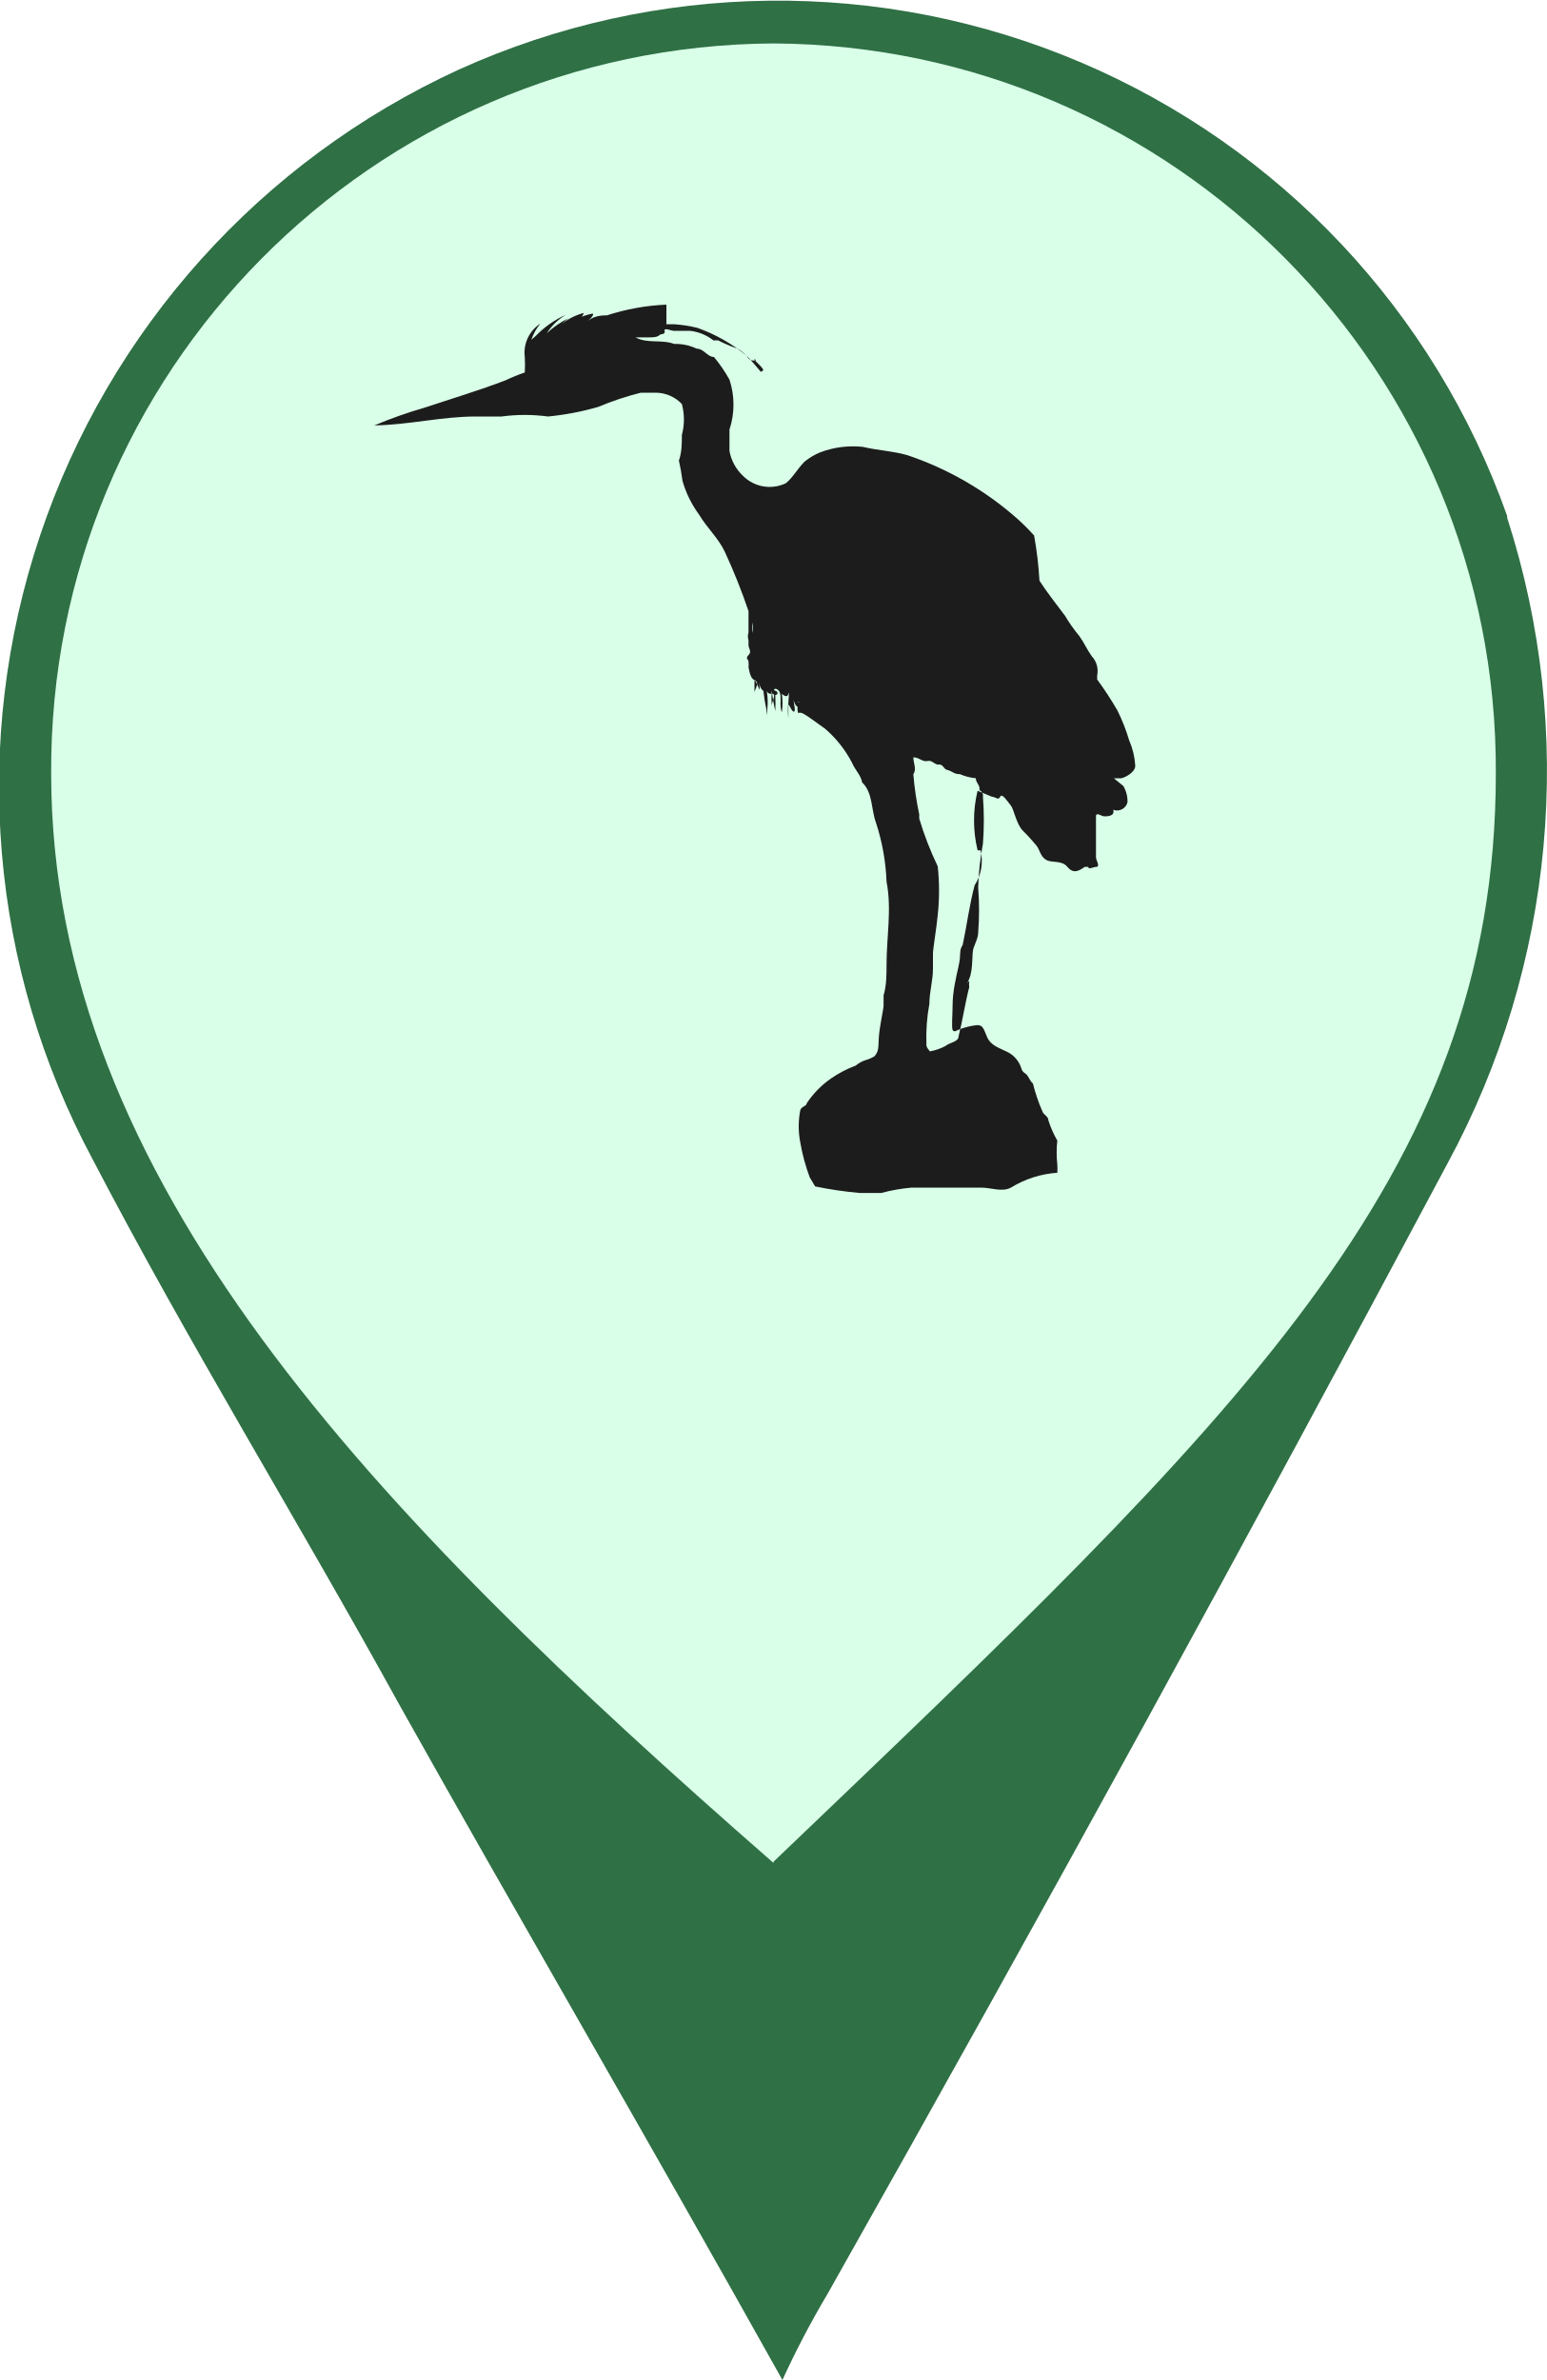
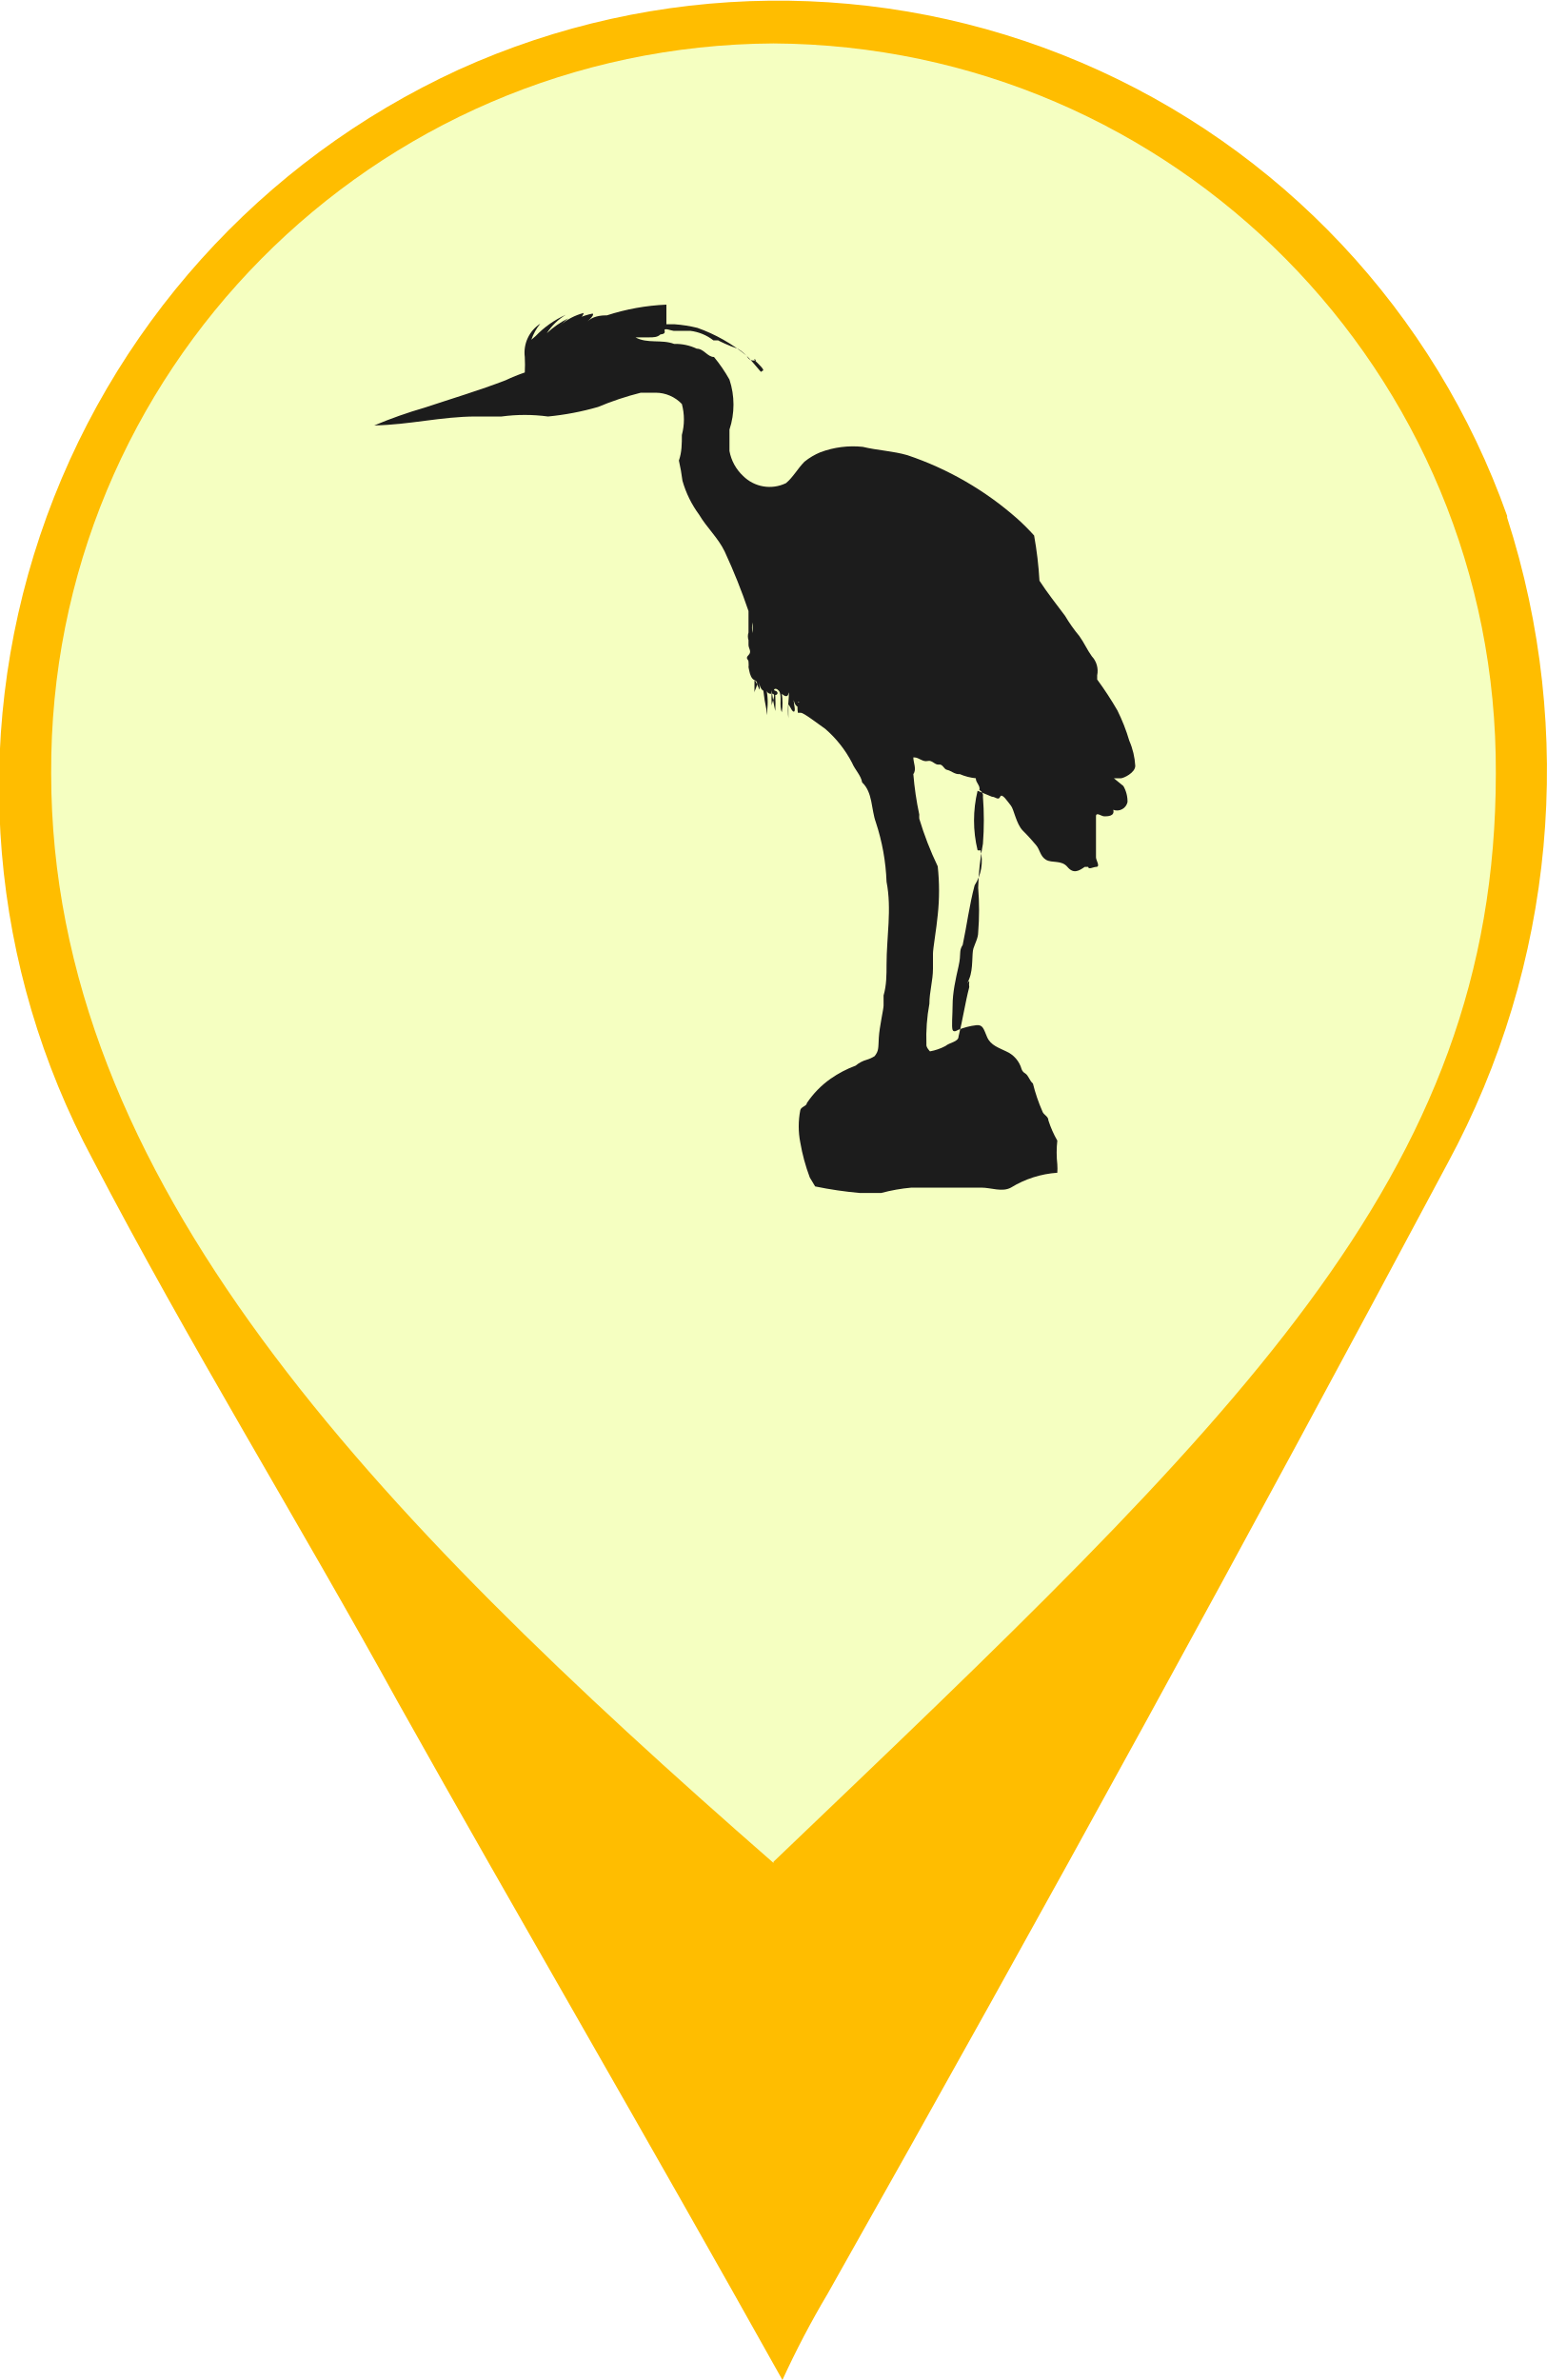
<svg xmlns="http://www.w3.org/2000/svg" viewBox="0 0 26 40">
-   <path fill="#2F7045" fill-rule="evenodd" d="M25.33 8.67a13 13 0 0 0-17.62-7.5 13.26 13.26 0 0 0-6.15 18.32C3.17 22.58 5 25.54 6.7 28.63c2 3.57 4.12 7.2 6.45 11.37a15.29 15.29 0 0 1 .76-1.45c3.77-6.68 7-12.59 10.42-19a13.86 13.86 0 0 0 1-10.85z" />
-   <path fill="#D9FFE8" fill-rule="evenodd" d="M13 31.31C6.26 25.42.86 19.82.86 13A12.21 12.21 0 0 1 13 .73 12.21 12.21 0 0 1 25.14 13c0 6.8-4.36 10.85-12.14 18.29z" />
+   <path fill="#FFBD00" fill-rule="evenodd" d="M25.33,8.67A13,13,0,0,0,7.71,1.17,13.26,13.26,0,0,0,1.56,19.49C3.17,22.58,5,25.54,6.7,28.63c2,3.57,4.12,7.2,6.45,11.37a15.29,15.29,0,0,1,.76-1.45c3.77-6.68,7-12.59,10.42-19a13.86,13.86,0,0,0,1-10.85Z" />
+   <path fill="#F5FFC1" fill-rule="evenodd" d="M13,31.31h0C6.26,25.42.86,19.82.86,13A12.21,12.21,0,0,1,13,.73,12.21,12.21,0,0,1,25.14,13c0,6.8-4.36,10.85-12.14,18.29Z" />
  <path fill="#1c1c1c" d="M11.2 5.12a3.75 3.75 0 0 0-1 .18s.05 0 0 0-.2 0-.3.08.11-.08.06-.11a1.21 1.21 0 0 0-.25.08s.08 0 .1-.09a1 1 0 0 0-.4.21l.14-.12a1.54 1.54 0 0 0-.36.25 1 1 0 0 1 .32-.31 1.63 1.63 0 0 0-.51.36l-.07.06a.89.89 0 0 1 .15-.27.58.58 0 0 0-.26.56 2.38 2.38 0 0 1 0 .26 3.05 3.05 0 0 0-.32.13c-.44.17-.91.31-1.36.46a7.76 7.76 0 0 0-.85.3C6.88 7.14 7.42 7 8 7h.43a2.92 2.92 0 0 1 .78 0 4.62 4.62 0 0 0 .84-.16 5.07 5.07 0 0 1 .72-.24h.07c.02 0 0 0 0 0h.18a.61.61 0 0 1 .44.19 1 1 0 0 1 0 .52c0 .14 0 .29-.05.43a3.43 3.43 0 0 1 .06.34 1.78 1.78 0 0 0 .28.57c.13.22.32.39.43.62a10.12 10.12 0 0 1 .4 1v.36a.21.21 0 0 0 0 .13v.08c0 .06.06.11 0 .17s0 .07 0 .11a.75.75 0 0 1 0 .15v-.1c0-.03 0 .22.1.26s0 .16 0 .21v-.19c0-.06.06.09.08.13s0-.07 0-.1 0 .09.07.13a2.87 2.87 0 0 0 .05.31v-.26-.11.47a1.09 1.09 0 0 0 0-.44s0 .09.09.08 0 .14 0 .2a2.17 2.17 0 0 1 0-.26s0-.08 0 0a3.17 3.17 0 0 0 .06.35 2.43 2.43 0 0 0 0-.27c.05 0 .05-.06 0-.07s0-.07.06 0 0 .25.05.36a1.08 1.08 0 0 0 0-.31s.09.09.11 0 0 .15 0 .15a1.15 1.15 0 0 0 0 .26v-.21c0-.07.05.1.09.1s0-.13 0-.18 0 .07.07.1 0-.06 0-.08.05 0 0 0a.57.57 0 0 0 0 .18h.05c.05 0 .28.18.41.27a1.93 1.93 0 0 1 .45.57c.05.12.15.21.17.33.18.17.15.45.23.67a3.61 3.61 0 0 1 .18 1c.09.46 0 .93 0 1.39 0 .17 0 .35-.05.52v.17c0 .06-.07.36-.08.54s0 .22-.07.31a.52.52 0 0 1-.13.06.5.5 0 0 0-.19.1 1.86 1.86 0 0 0-.42.22 1.56 1.56 0 0 0-.4.41c0 .05-.1.06-.11.12a1.41 1.41 0 0 0 0 .54 3.23 3.23 0 0 0 .16.59l.09.15a6.46 6.46 0 0 0 .75.11h.36a3 3 0 0 1 .51-.09h1.17c.17 0 .35.08.5 0a1.71 1.71 0 0 1 .78-.25 1 1 0 0 0 0-.14 1.81 1.81 0 0 1 0-.4 1.75 1.75 0 0 1-.15-.34c0-.07-.08-.09-.1-.15a2.9 2.9 0 0 1-.16-.47c-.06-.05-.07-.13-.13-.17a.13.13 0 0 1-.06-.07.46.46 0 0 0-.26-.3c-.12-.06-.26-.1-.32-.24s-.07-.21-.18-.2a1.18 1.18 0 0 0-.31.08s-.07.05-.09 0 0-.27 0-.41c0-.22.05-.44.1-.66s0-.25.07-.36c.07-.33.11-.66.2-1a.76.76 0 0 0 .1-.59.1.1 0 0 1-.05 0 2.12 2.12 0 0 1 0-1l.24.1c.06 0 .11.07.14 0s.13.09.18.15.09.31.2.42.15.16.22.24.07.19.17.25.26 0 .36.12.19.07.29 0h.06c0 .05.09 0 .13 0 .08 0 0-.11 0-.16v-.69c0-.08.09 0 .14 0s.18 0 .15-.11a.18.18 0 0 0 .24-.13.52.52 0 0 0-.07-.27l-.16-.13h.12c.04 0 .24-.09.24-.21a1.23 1.23 0 0 0-.1-.42 3.17 3.17 0 0 0-.2-.51 5.8 5.8 0 0 0-.34-.52v-.07a.36.36 0 0 0-.09-.32c-.08-.11-.13-.23-.21-.34a2.62 2.62 0 0 1-.24-.34c-.15-.2-.3-.39-.43-.59a6.32 6.32 0 0 0-.09-.76 3.7 3.7 0 0 0-.28-.28 5.37 5.37 0 0 0-1.85-1.07c-.24-.07-.5-.08-.75-.14a1.57 1.57 0 0 0-.71.09 1.07 1.07 0 0 0-.27.16c-.11.11-.19.26-.31.36a.63.63 0 0 1-.72-.12.76.76 0 0 1-.23-.42v-.36a1.34 1.34 0 0 0 0-.84A2.56 2.56 0 0 0 12 6c-.11 0-.17-.14-.29-.14a.84.84 0 0 0-.38-.08c-.21-.08-.45 0-.65-.11h.23c.07 0 .14 0 .19-.05s-.05 0-.07 0h.07s.09 0 .07-.06.12 0 .15 0h.28c.13 0 0 0 0 0a.79.79 0 0 1 .39.16h.08c-.01 0 .2.1.3.13s.25.2.35.32.06.07.1.06-.08-.12-.13-.17.05 0 0 0-.1 0-.14-.08a2.74 2.74 0 0 0-.83-.47 2.32 2.32 0 0 0-.38-.06h-.14zm0 1.43zm1.45 3.91v.18a.37.37 0 0 1 0-.18zm2.72 2.27c.07 0 .14.08.22.06s.12.07.19.06.08.08.14.09.13.08.21.07a.9.9 0 0 0 .27.07c0 .08.08.12.06.2a.1.1 0 0 1 .06.11 5.21 5.21 0 0 1 0 .79 4.53 4.53 0 0 0-.08.74 4.71 4.71 0 0 1 0 .75c0 .09-.05.18-.08.27s0 .34-.07.51 0 0 0 .05a.28.28 0 0 0 0 .09c-.07.27-.11.55-.18.83 0 .09-.15.1-.22.16a.89.89 0 0 1-.26.09s-.07-.07-.06-.12a3.12 3.12 0 0 1 .05-.68c0-.2.06-.39.06-.59v-.25c0-.09.06-.43.08-.65a3.79 3.79 0 0 0 0-.82 5.52 5.52 0 0 1-.31-.8.43.43 0 0 1 0-.07 5.31 5.31 0 0 1-.1-.68c.06-.08 0-.19 0-.28z" />
</svg>
